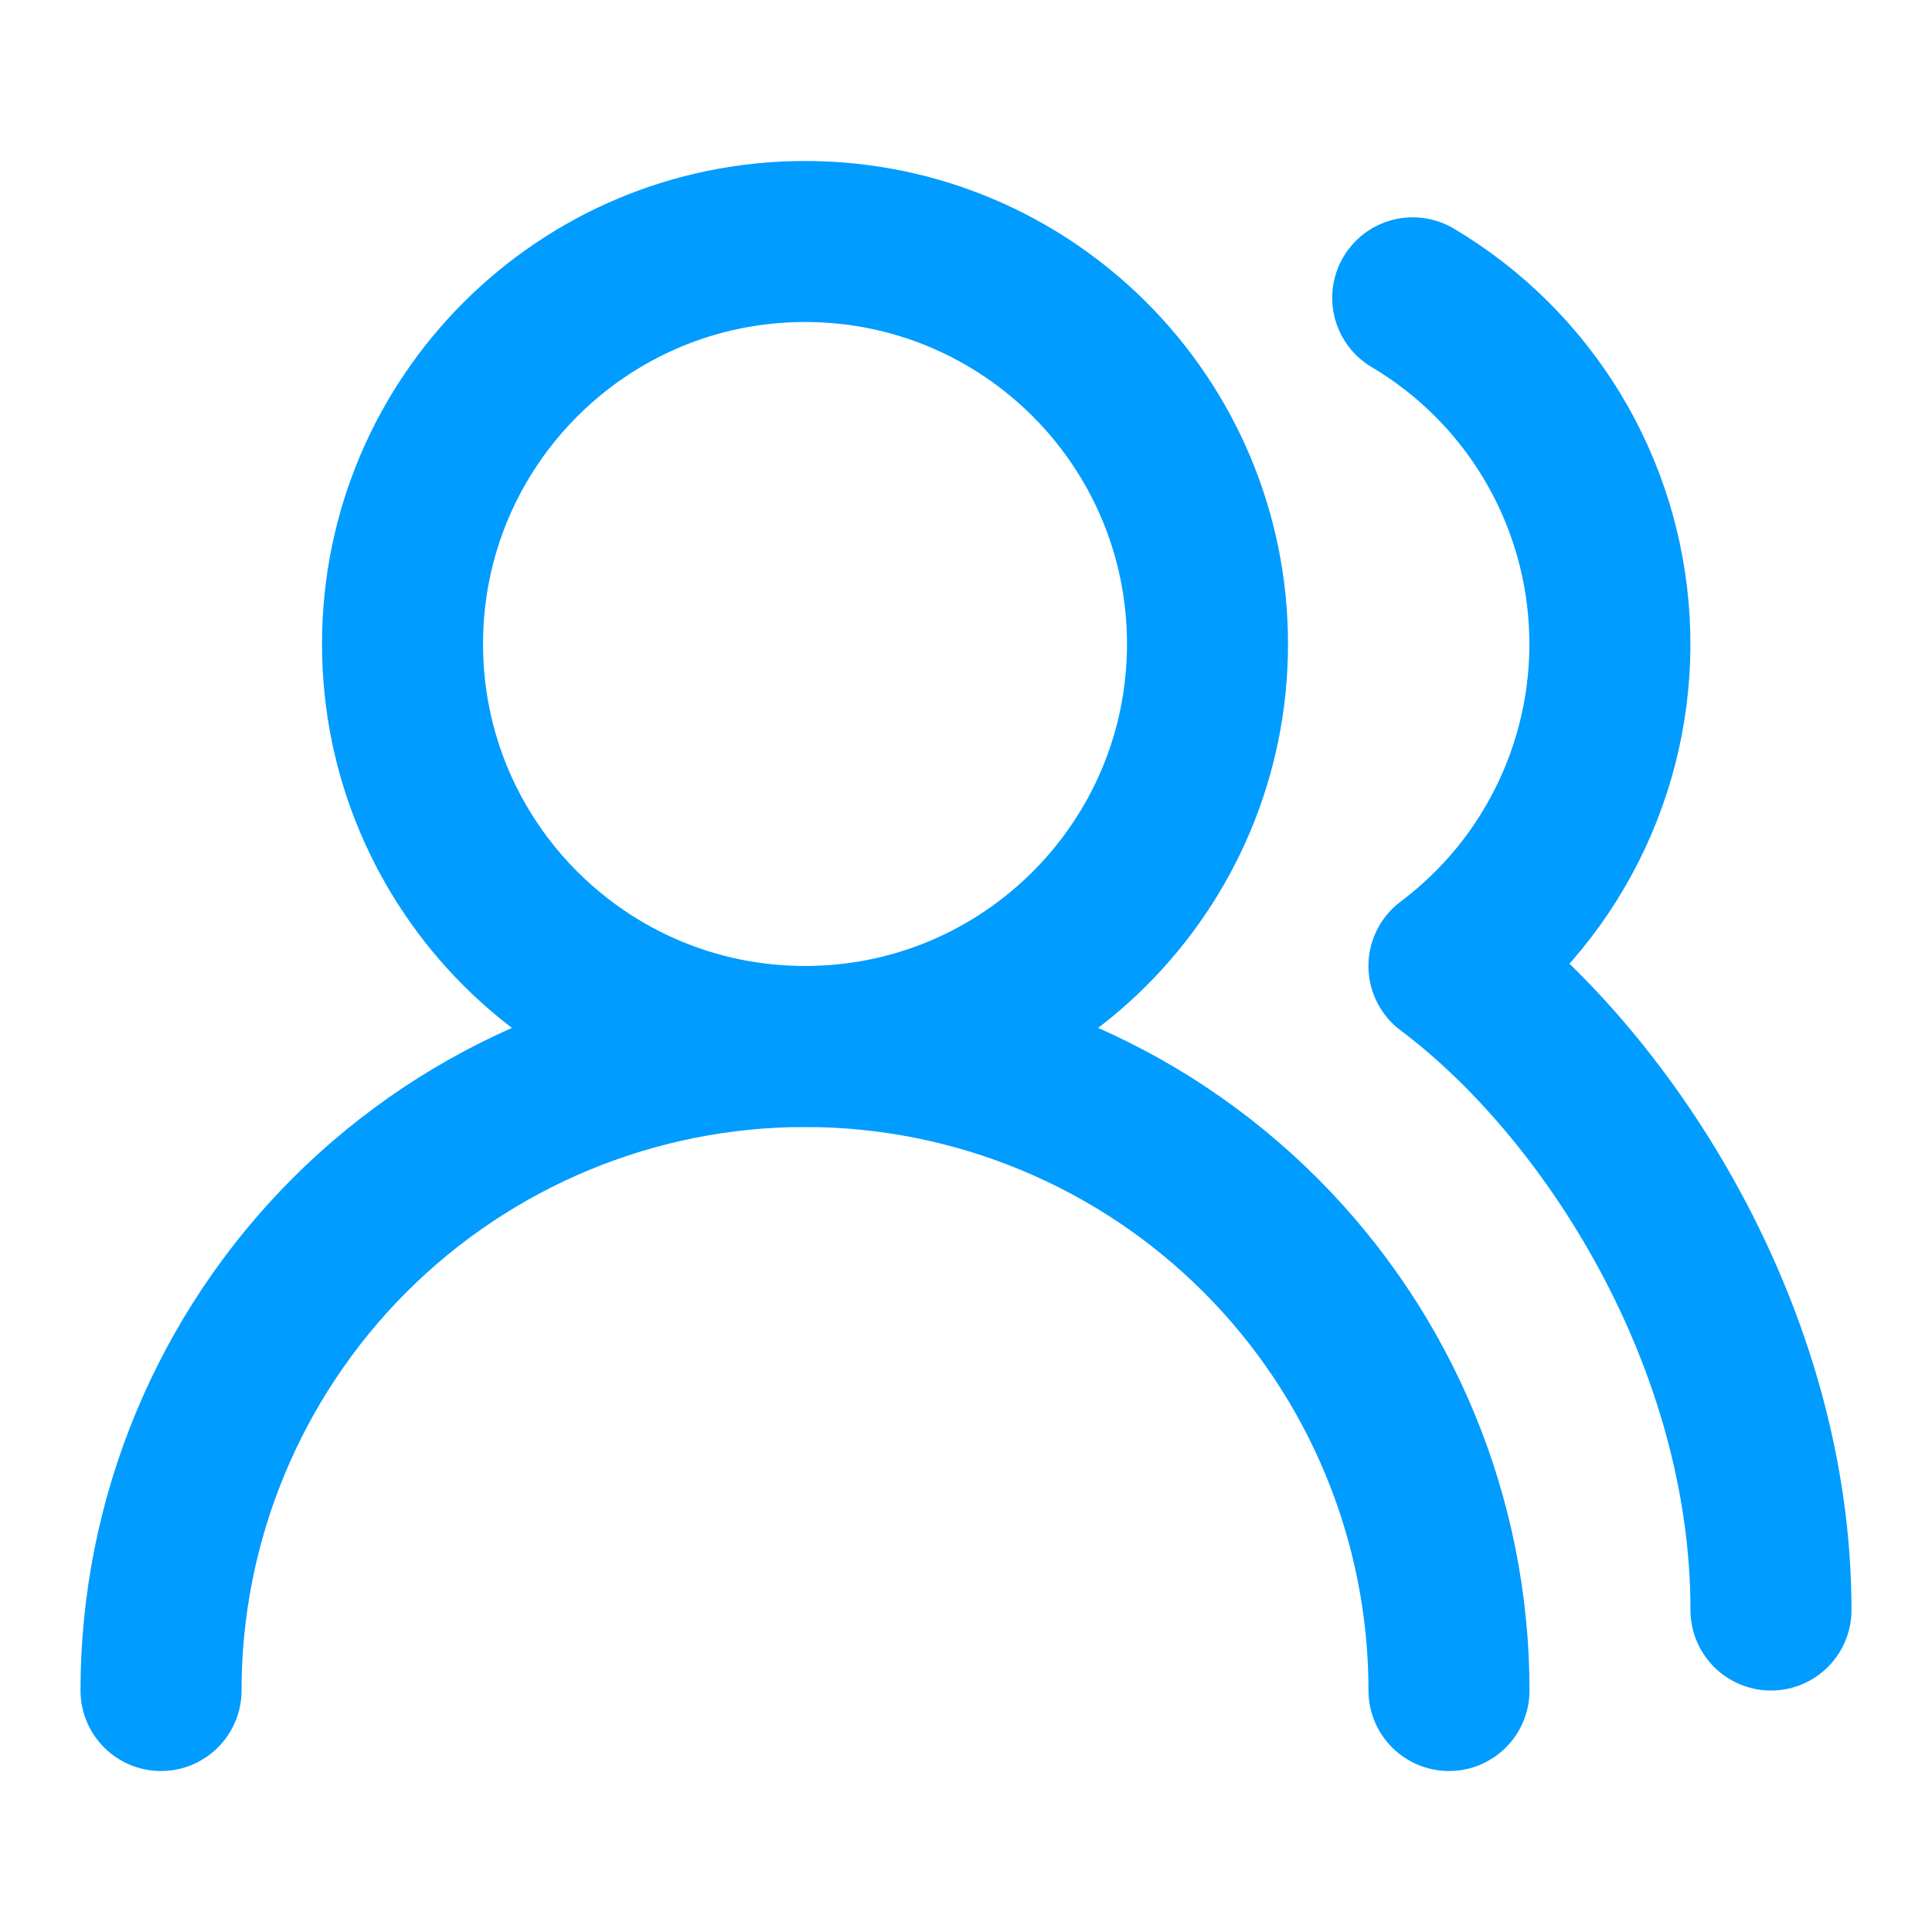
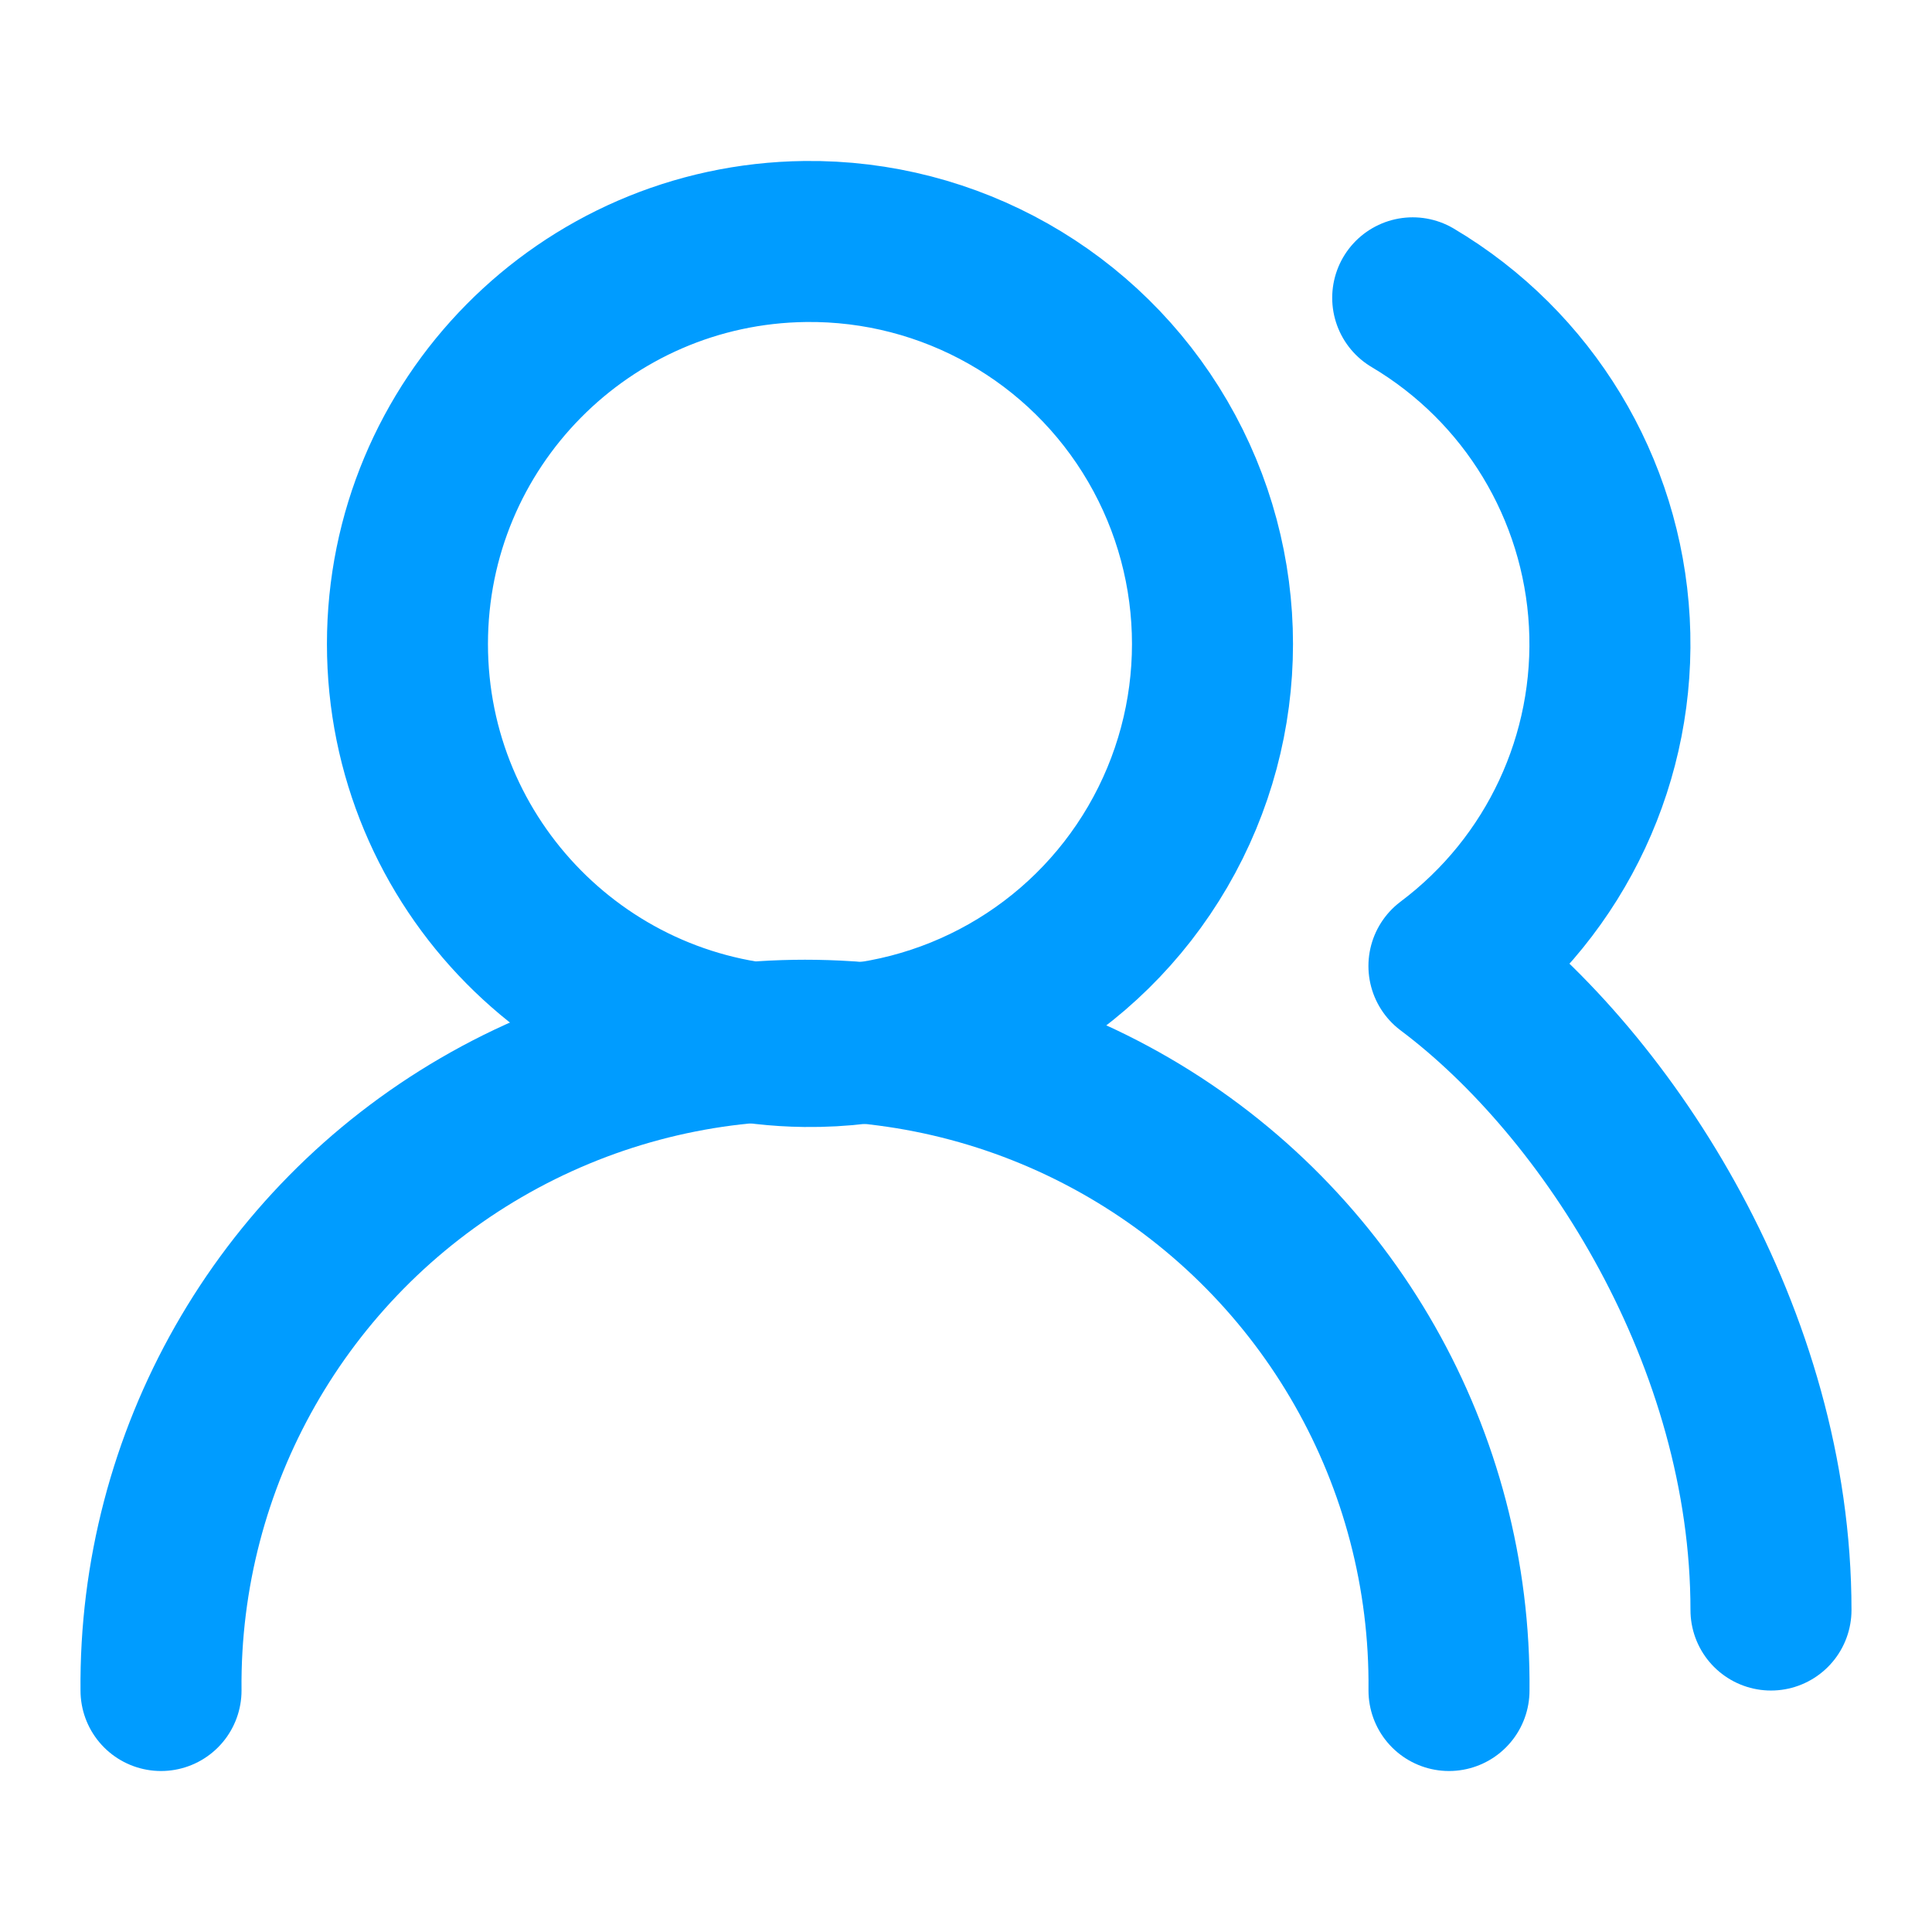
- <svg xmlns="http://www.w3.org/2000/svg" width="32" height="32" viewBox="0 0 32 32" fill="none">
-   <path d="M24 28C24 25.171 22.877 22.458 20.876 20.457C18.876 18.457 16.163 17.333 13.334 17.333C10.505 17.333 7.792 18.457 5.791 20.457C3.791 22.458 2.667 25.171 2.667 28" stroke="#009CFF" stroke-width="2.667" stroke-linecap="round" stroke-linejoin="round" />
-   <path d="M13.334 17.333C17.016 17.333 20 14.349 20 10.667C20 6.985 17.016 4 13.334 4C9.652 4 6.667 6.985 6.667 10.667C6.667 14.349 9.652 17.333 13.334 17.333Z" stroke="#009CFF" stroke-width="2.667" stroke-linecap="round" stroke-linejoin="round" />
-   <path d="M29.333 26.667C29.333 22.173 26.666 18 23.999 16C24.876 15.342 25.577 14.479 26.04 13.486C26.503 12.493 26.715 11.401 26.655 10.306C26.596 9.212 26.268 8.149 25.7 7.212C25.132 6.275 24.342 5.492 23.399 4.933" stroke="#009CFF" stroke-width="2.667" stroke-linecap="round" stroke-linejoin="round" />
+ <svg xmlns="http://www.w3.org/2000/svg" width="32" height="32" fill="none">
+   <path stroke="#009CFF" stroke-linecap="round" stroke-linejoin="round" stroke-width="2.667" d="M24 28a10.667 10.667 0 1 0-21.333 0" />
+   <path stroke="#009CFF" stroke-linecap="round" stroke-linejoin="round" stroke-width="2.667" d="M13.334 17.333a6.667 6.667 0 1 0 0-13.333 6.667 6.667 0 0 0 0 13.333M29.333 26.667c0-4.494-2.667-8.667-5.334-10.667a6.666 6.666 0 0 0-.6-11.067" />
</svg>
